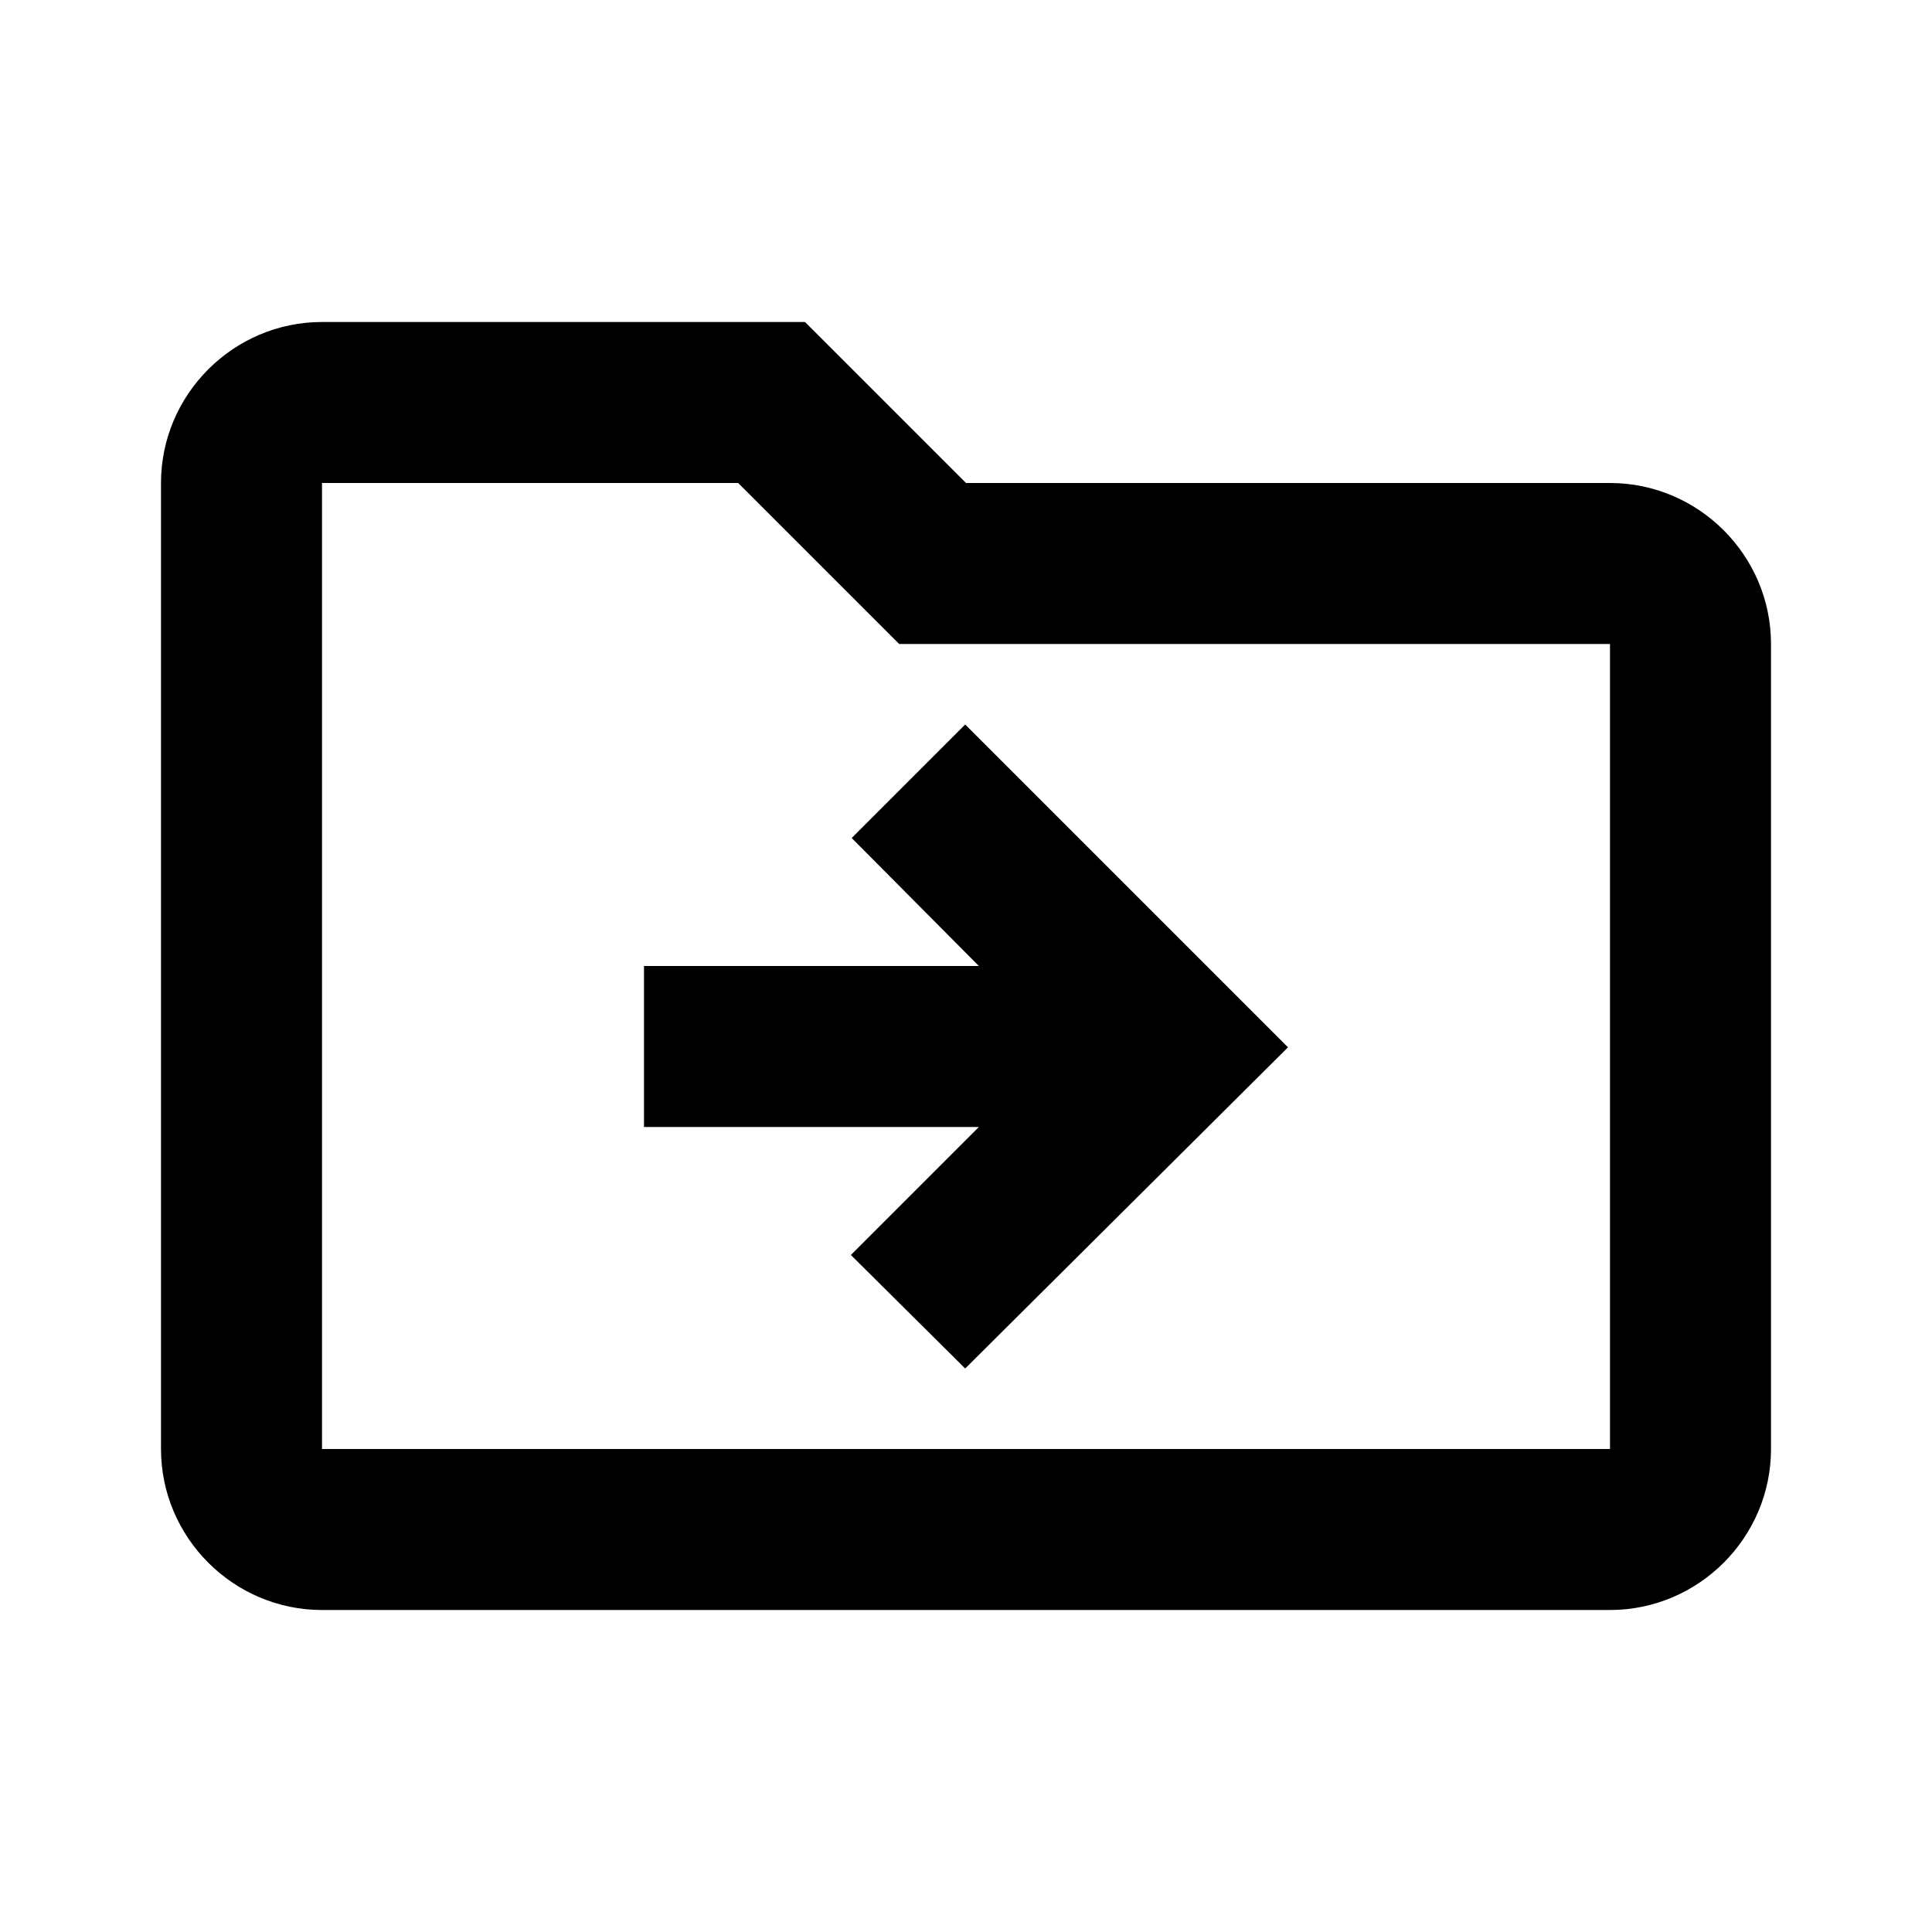
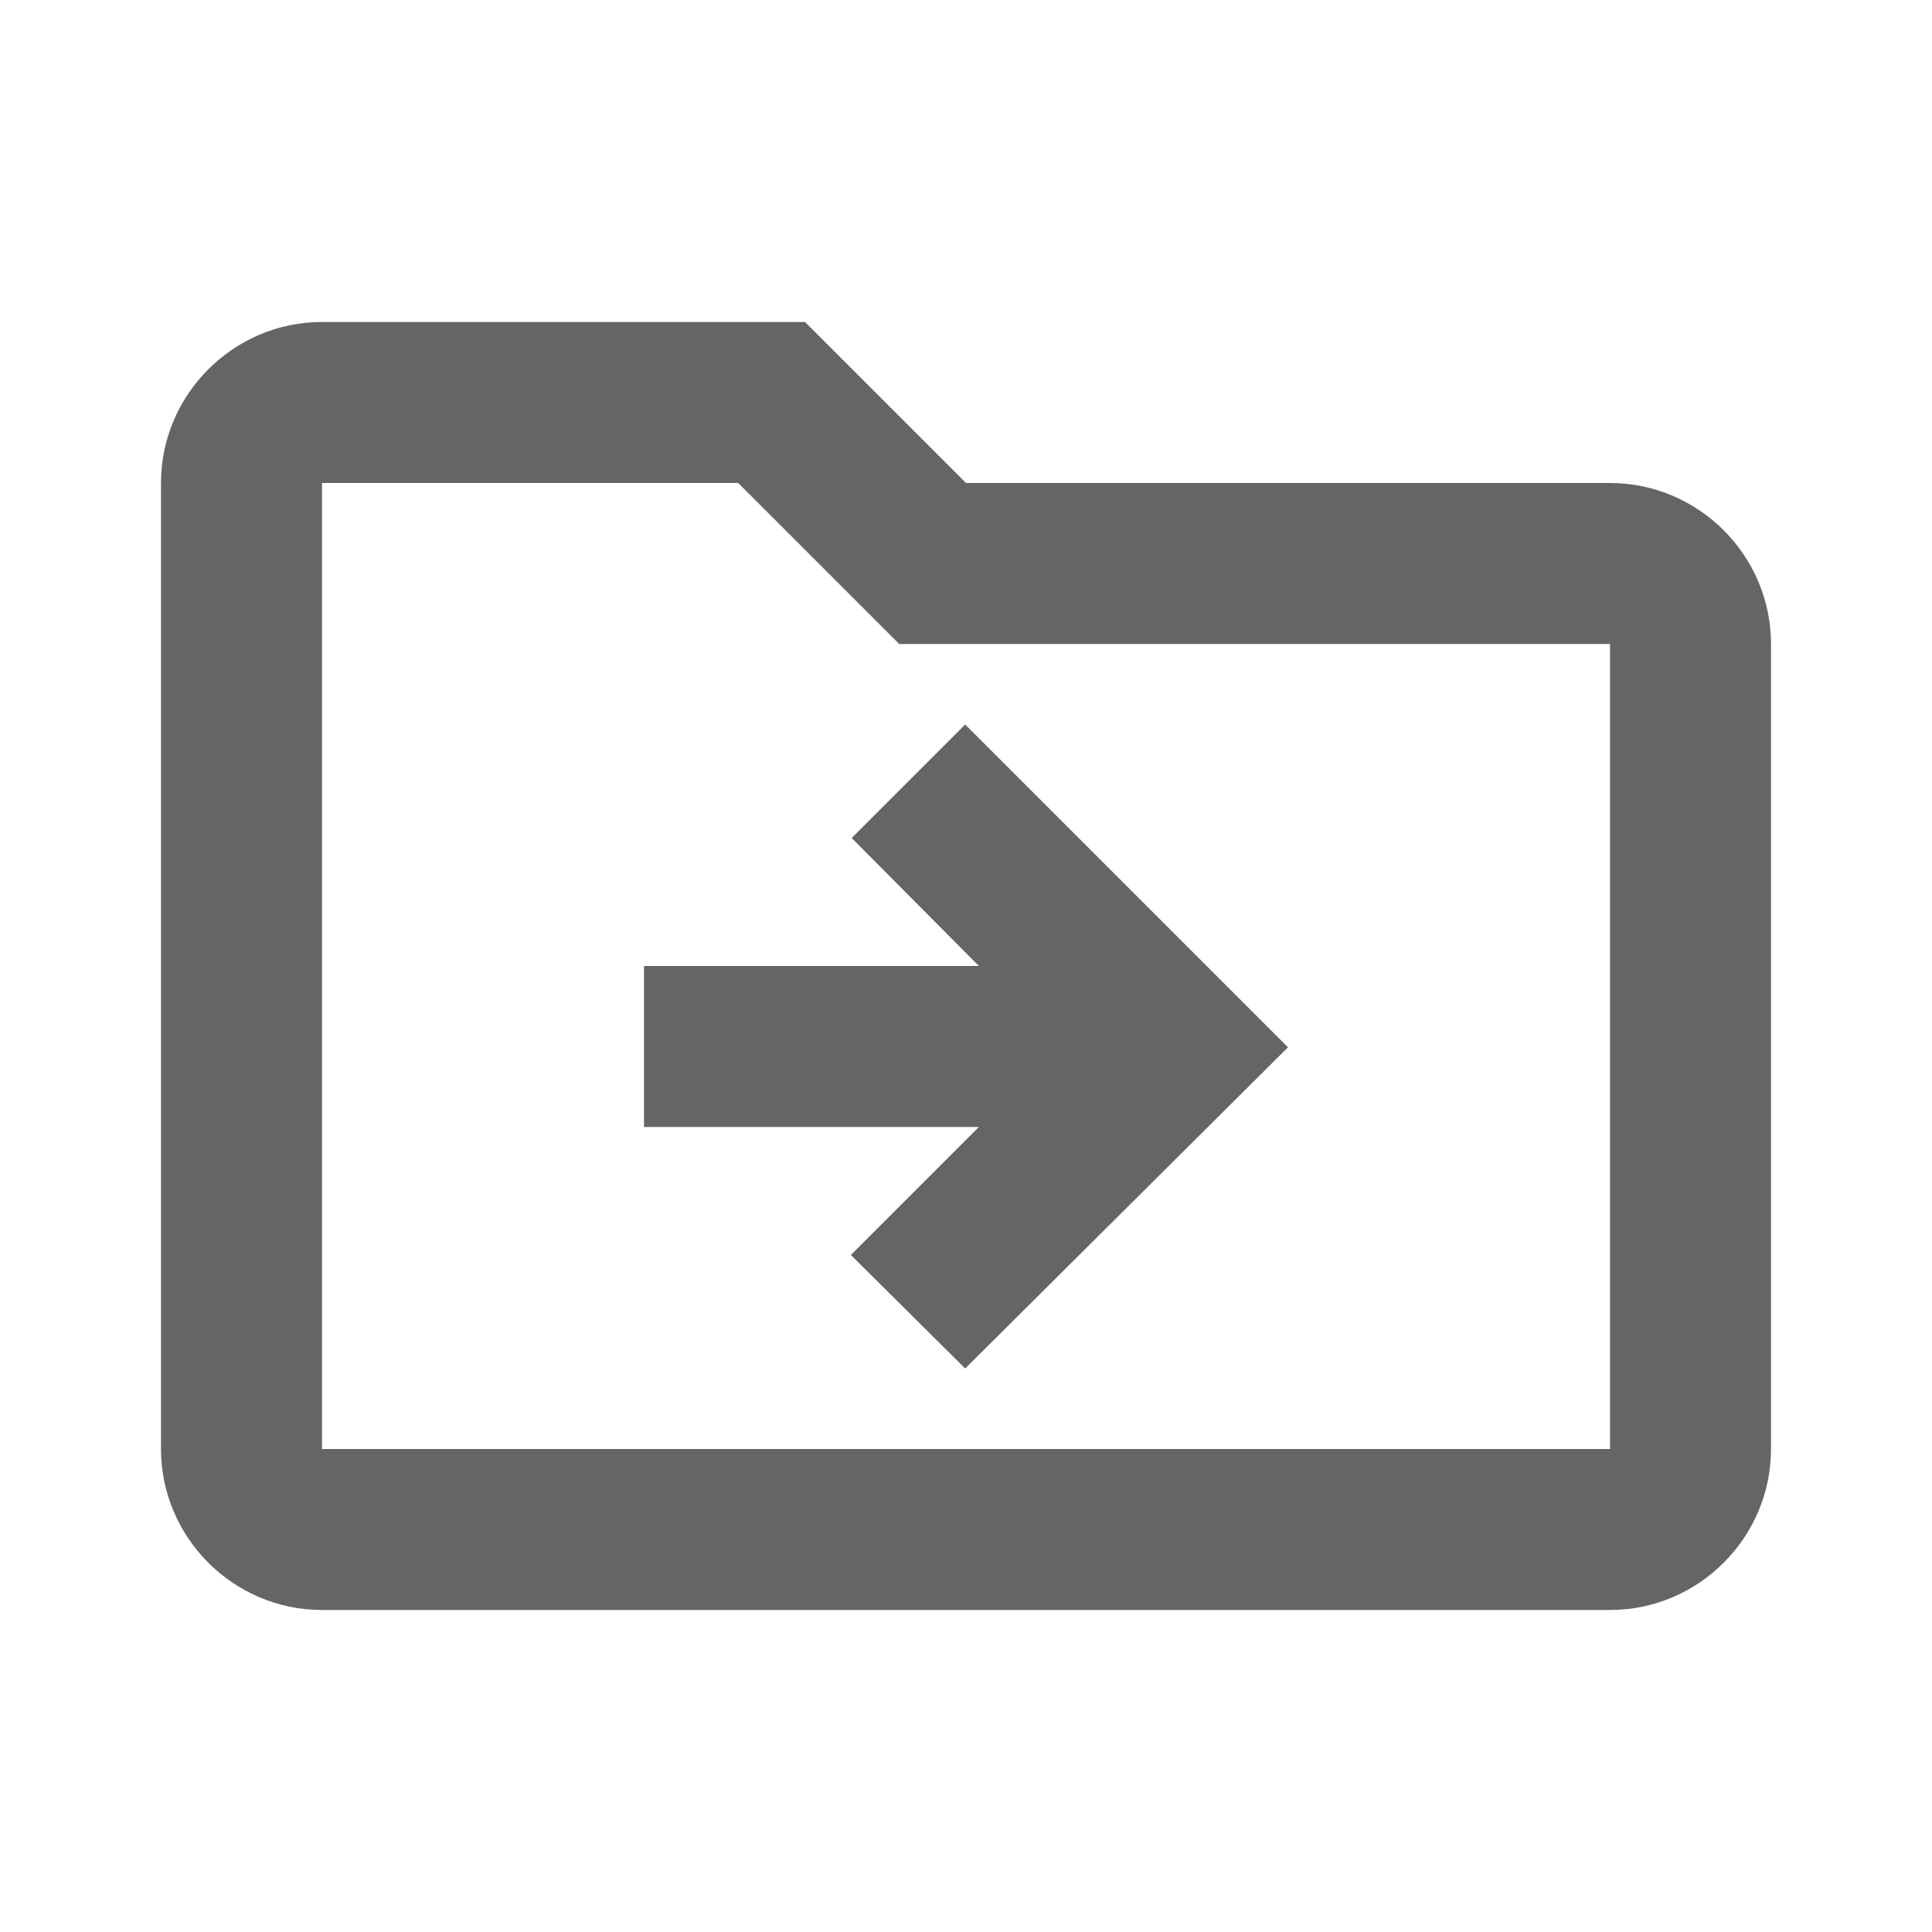
- <svg xmlns="http://www.w3.org/2000/svg" enable-background="new 0 0 24 24" height="24px" viewBox="0 0 24 24" width="24px" fill="#000000">
+ <svg xmlns="http://www.w3.org/2000/svg" enable-background="new 0 0 24 24" height="24px" viewBox="0 0 24 24" width="24px" fill="#646665">
  <g>
    <rect fill="none" height="24" width="24" />
  </g>
  <g>
    <path d="M20,6h-8l-2-2H4C2.9,4,2,4.9,2,6v12c0,1.1,0.9,2,2,2h16c1.1,0,2-0.9,2-2V8C22,6.9,21.1,6,20,6z M20,18H4V6h5.17l1.41,1.41 L11.17,8H20V18z M12.16,12H8v2h4.16l-1.59,1.59L11.99,17L16,13.01L11.99,9l-1.41,1.41L12.16,12z" />
  </g>
</svg>
